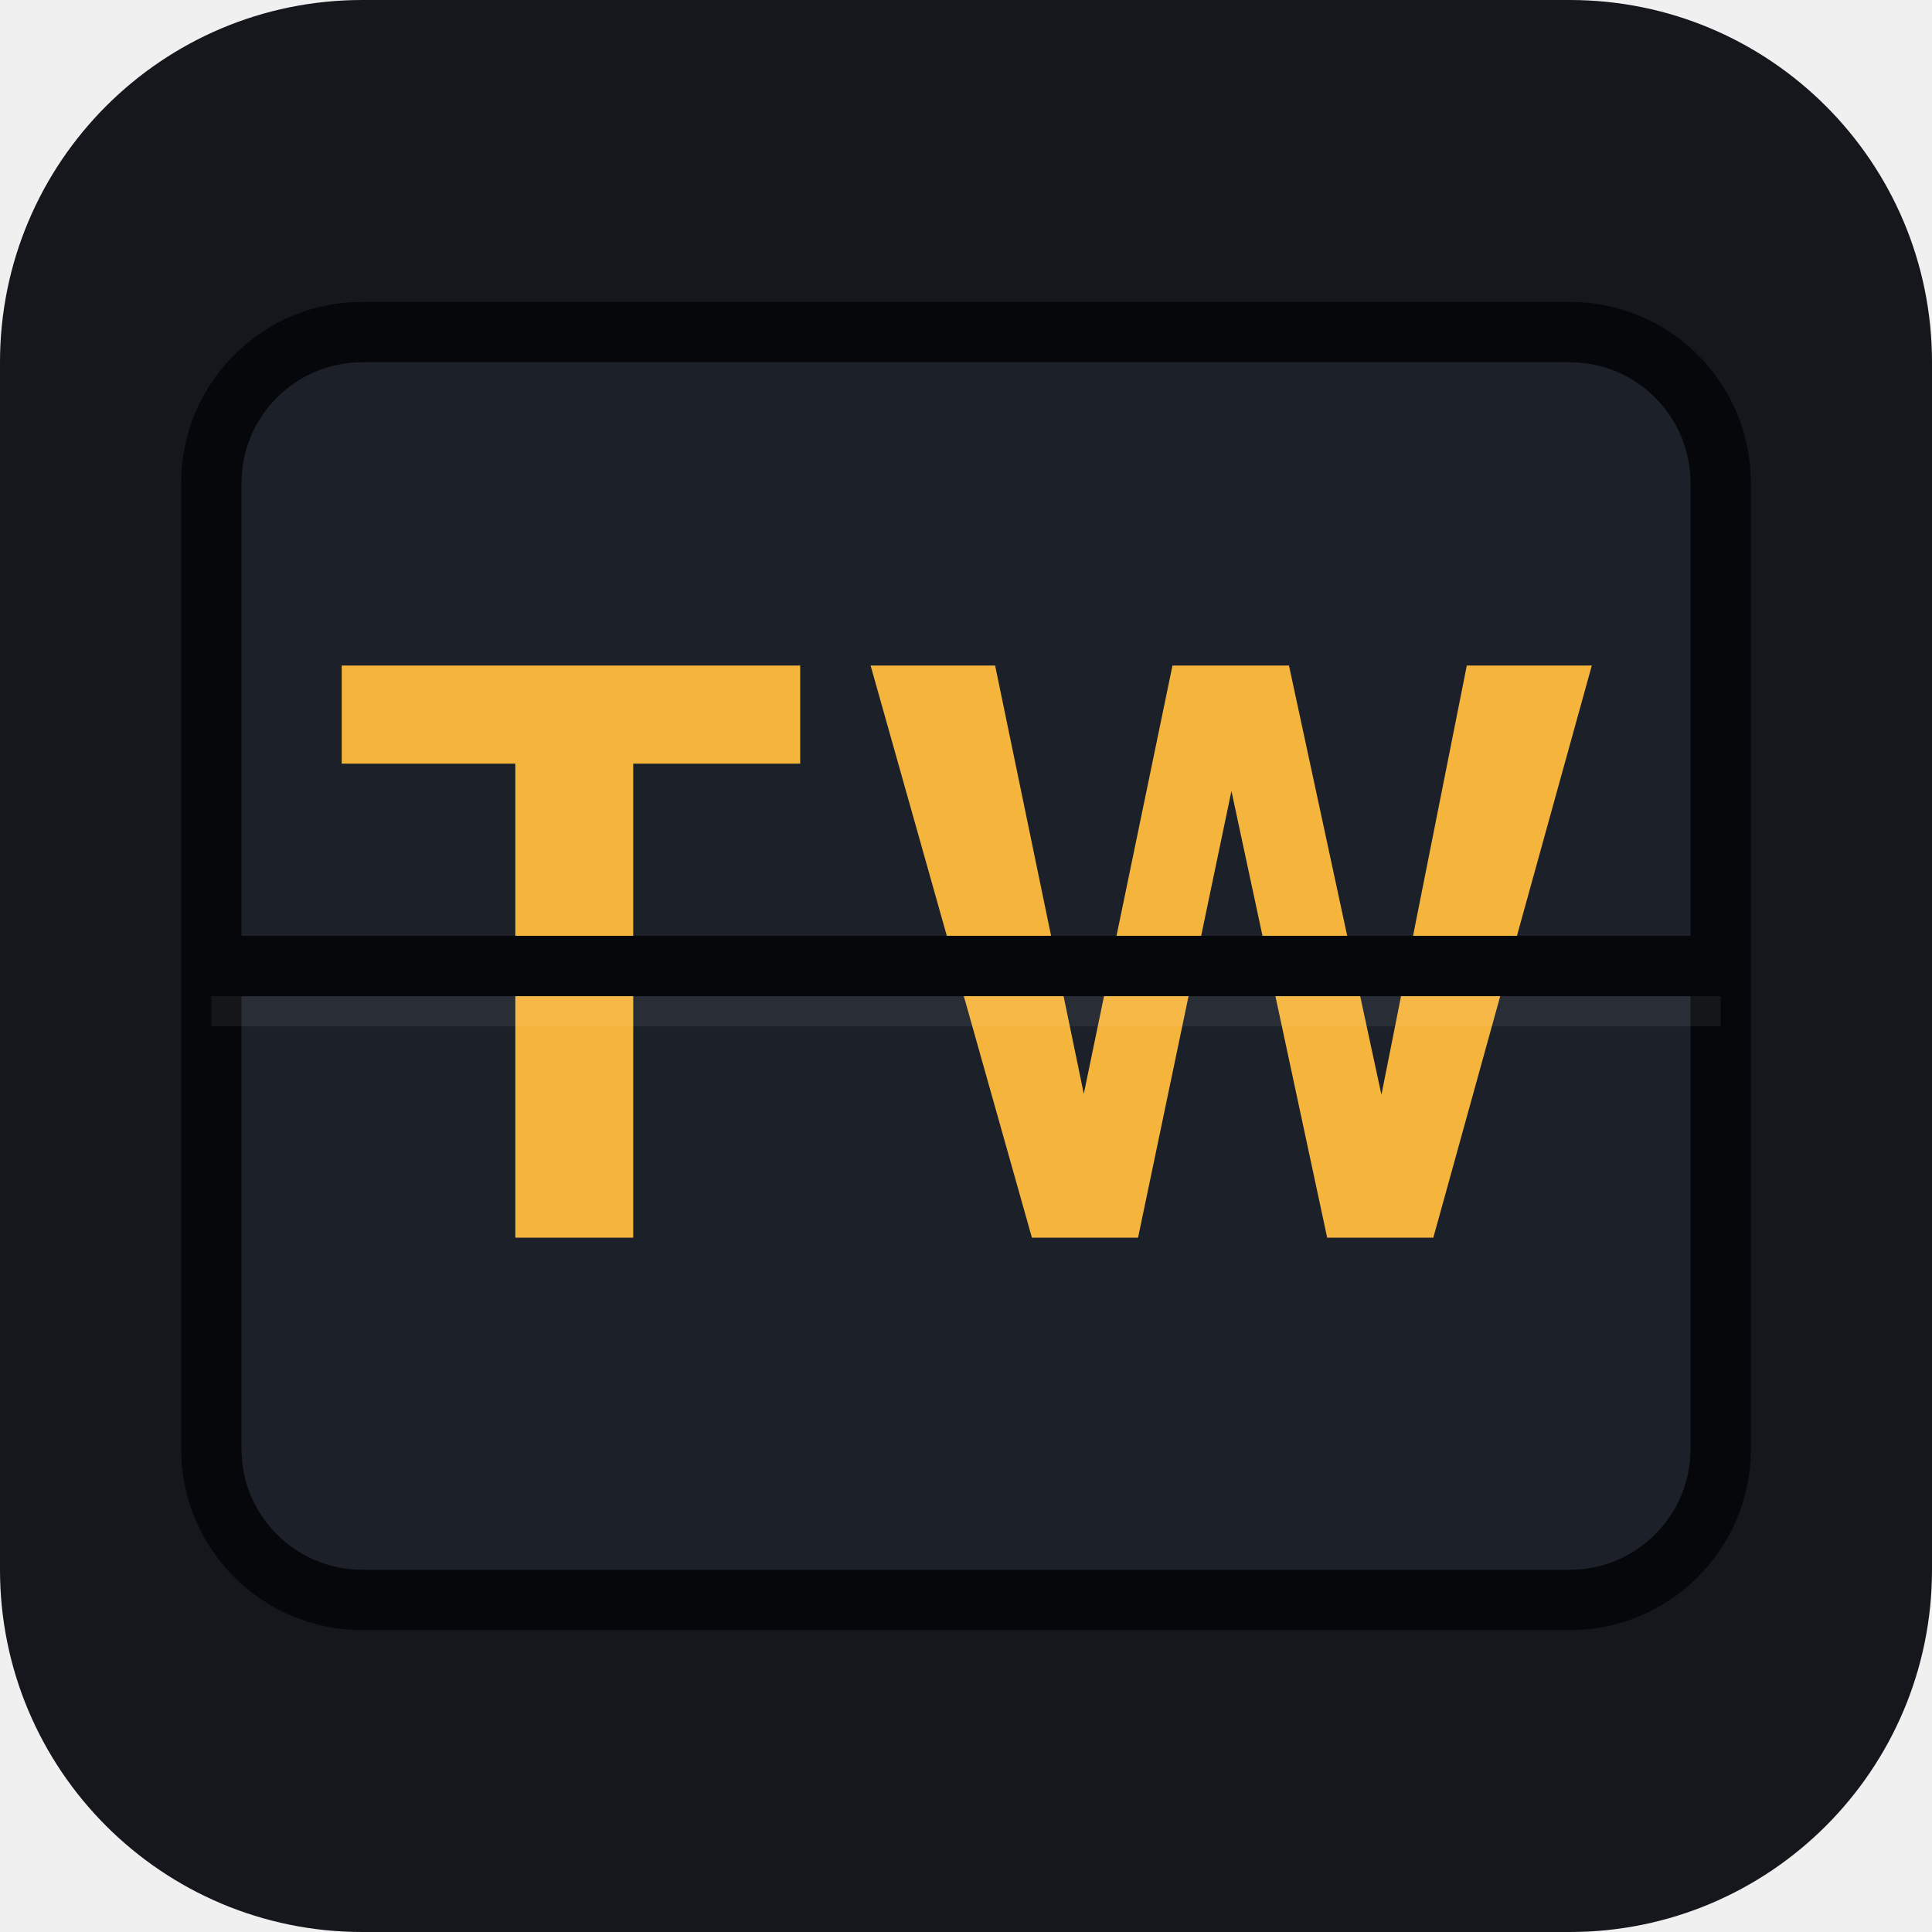
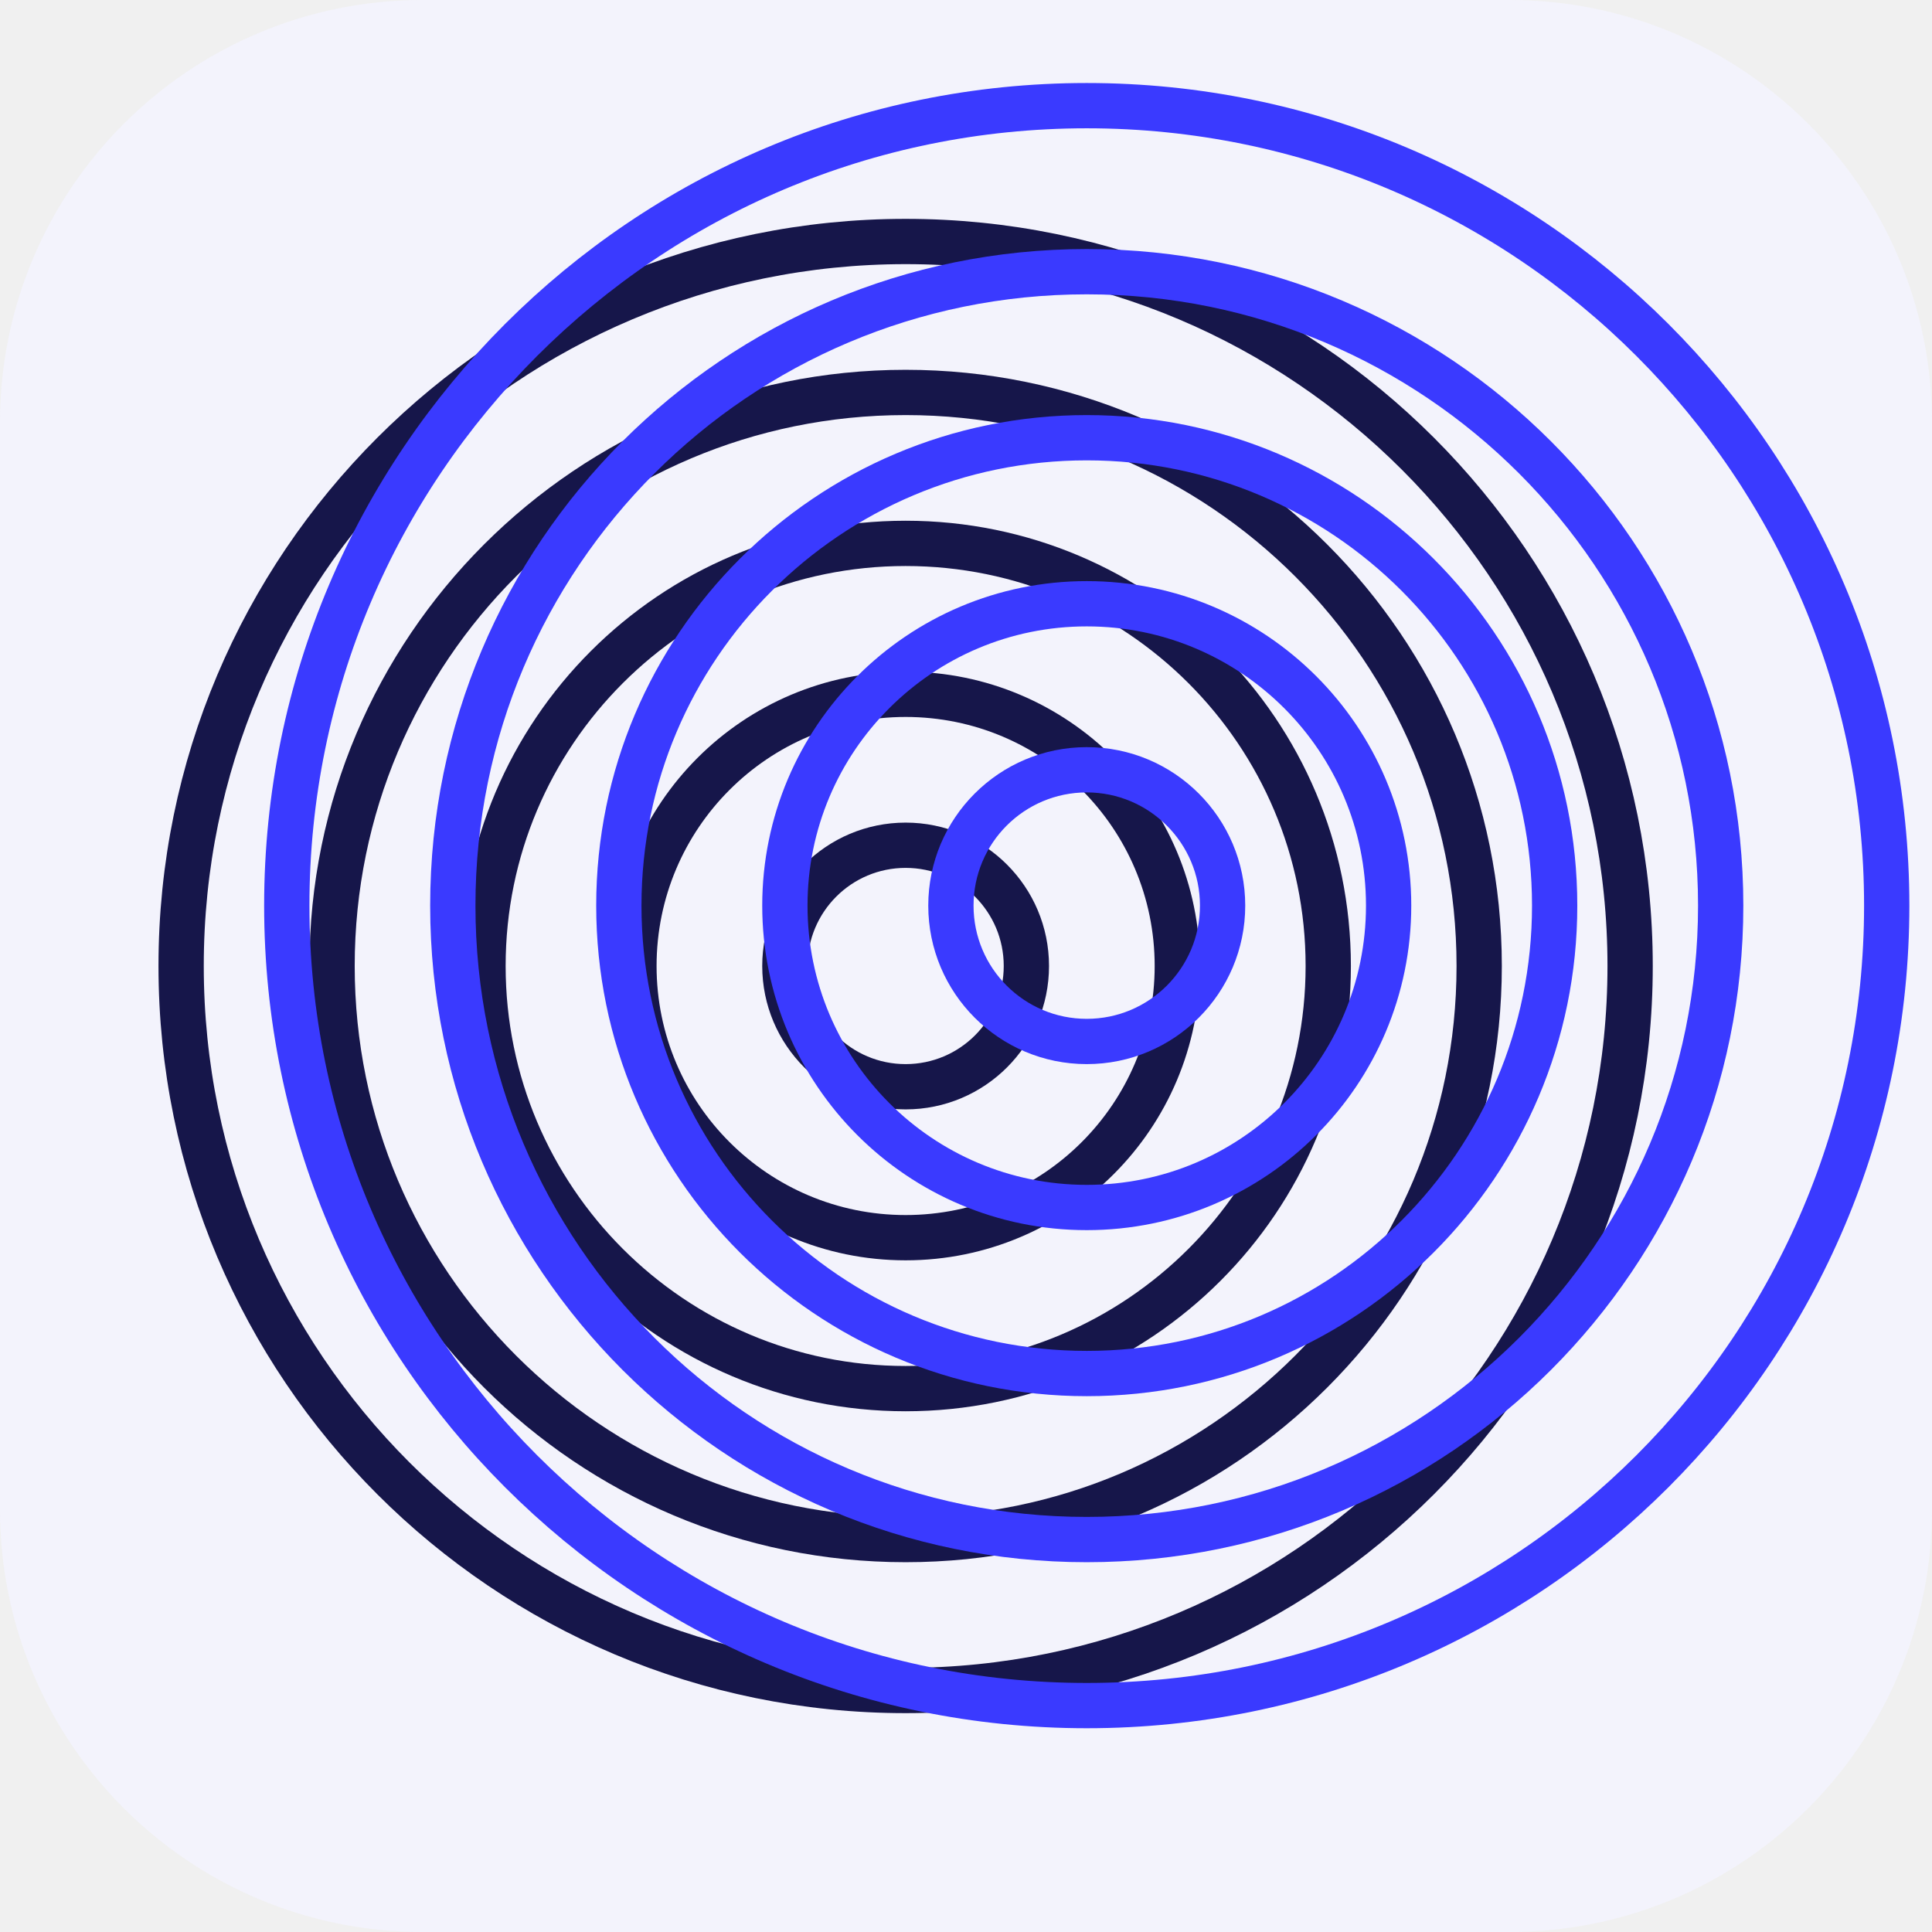
<svg xmlns="http://www.w3.org/2000/svg" viewBox="0 0 64 64">
-   <rect width="64" height="64" rx="12" fill="#15171d" />
-   <rect x="7" y="11" width="50" height="42" rx="5" fill="#1c2028" stroke="#05070b" stroke-width="2" />
-   <text x="32" y="41" font-family="Oswald, 'Arial Narrow', 'Helvetica Neue', sans-serif" font-size="26" font-weight="700" fill="#f5b53d" text-anchor="middle" letter-spacing="1">TW</text>
-   <rect x="7" y="31" width="50" height="2" fill="#05070b" />
-   <rect x="7" y="33" width="50" height="1" fill="#ffffff" opacity="0.06" />
+   <rect width="64" height="64" rx="14" fill="#f3f3fc" />
+   <g fill="none" stroke="#16164a" stroke-width="1.5">
+     <circle cx="30" cy="32" r="4" />
+     <circle cx="30" cy="32" r="9" />
+     <circle cx="30" cy="32" r="14" />
+     <circle cx="30" cy="32" r="19" />
+     <circle cx="30" cy="32" r="24" />
+   </g>
+   <g fill="none" stroke="#3a3aff" stroke-width="1.5">
+     <circle cx="36" cy="30" r="4.5" />
+     <circle cx="36" cy="30" r="10" />
+     <circle cx="36" cy="30" r="15.5" />
+     <circle cx="36" cy="30" r="21" />
+     <circle cx="36" cy="30" r="26.5" />
+   </g>
</svg>
